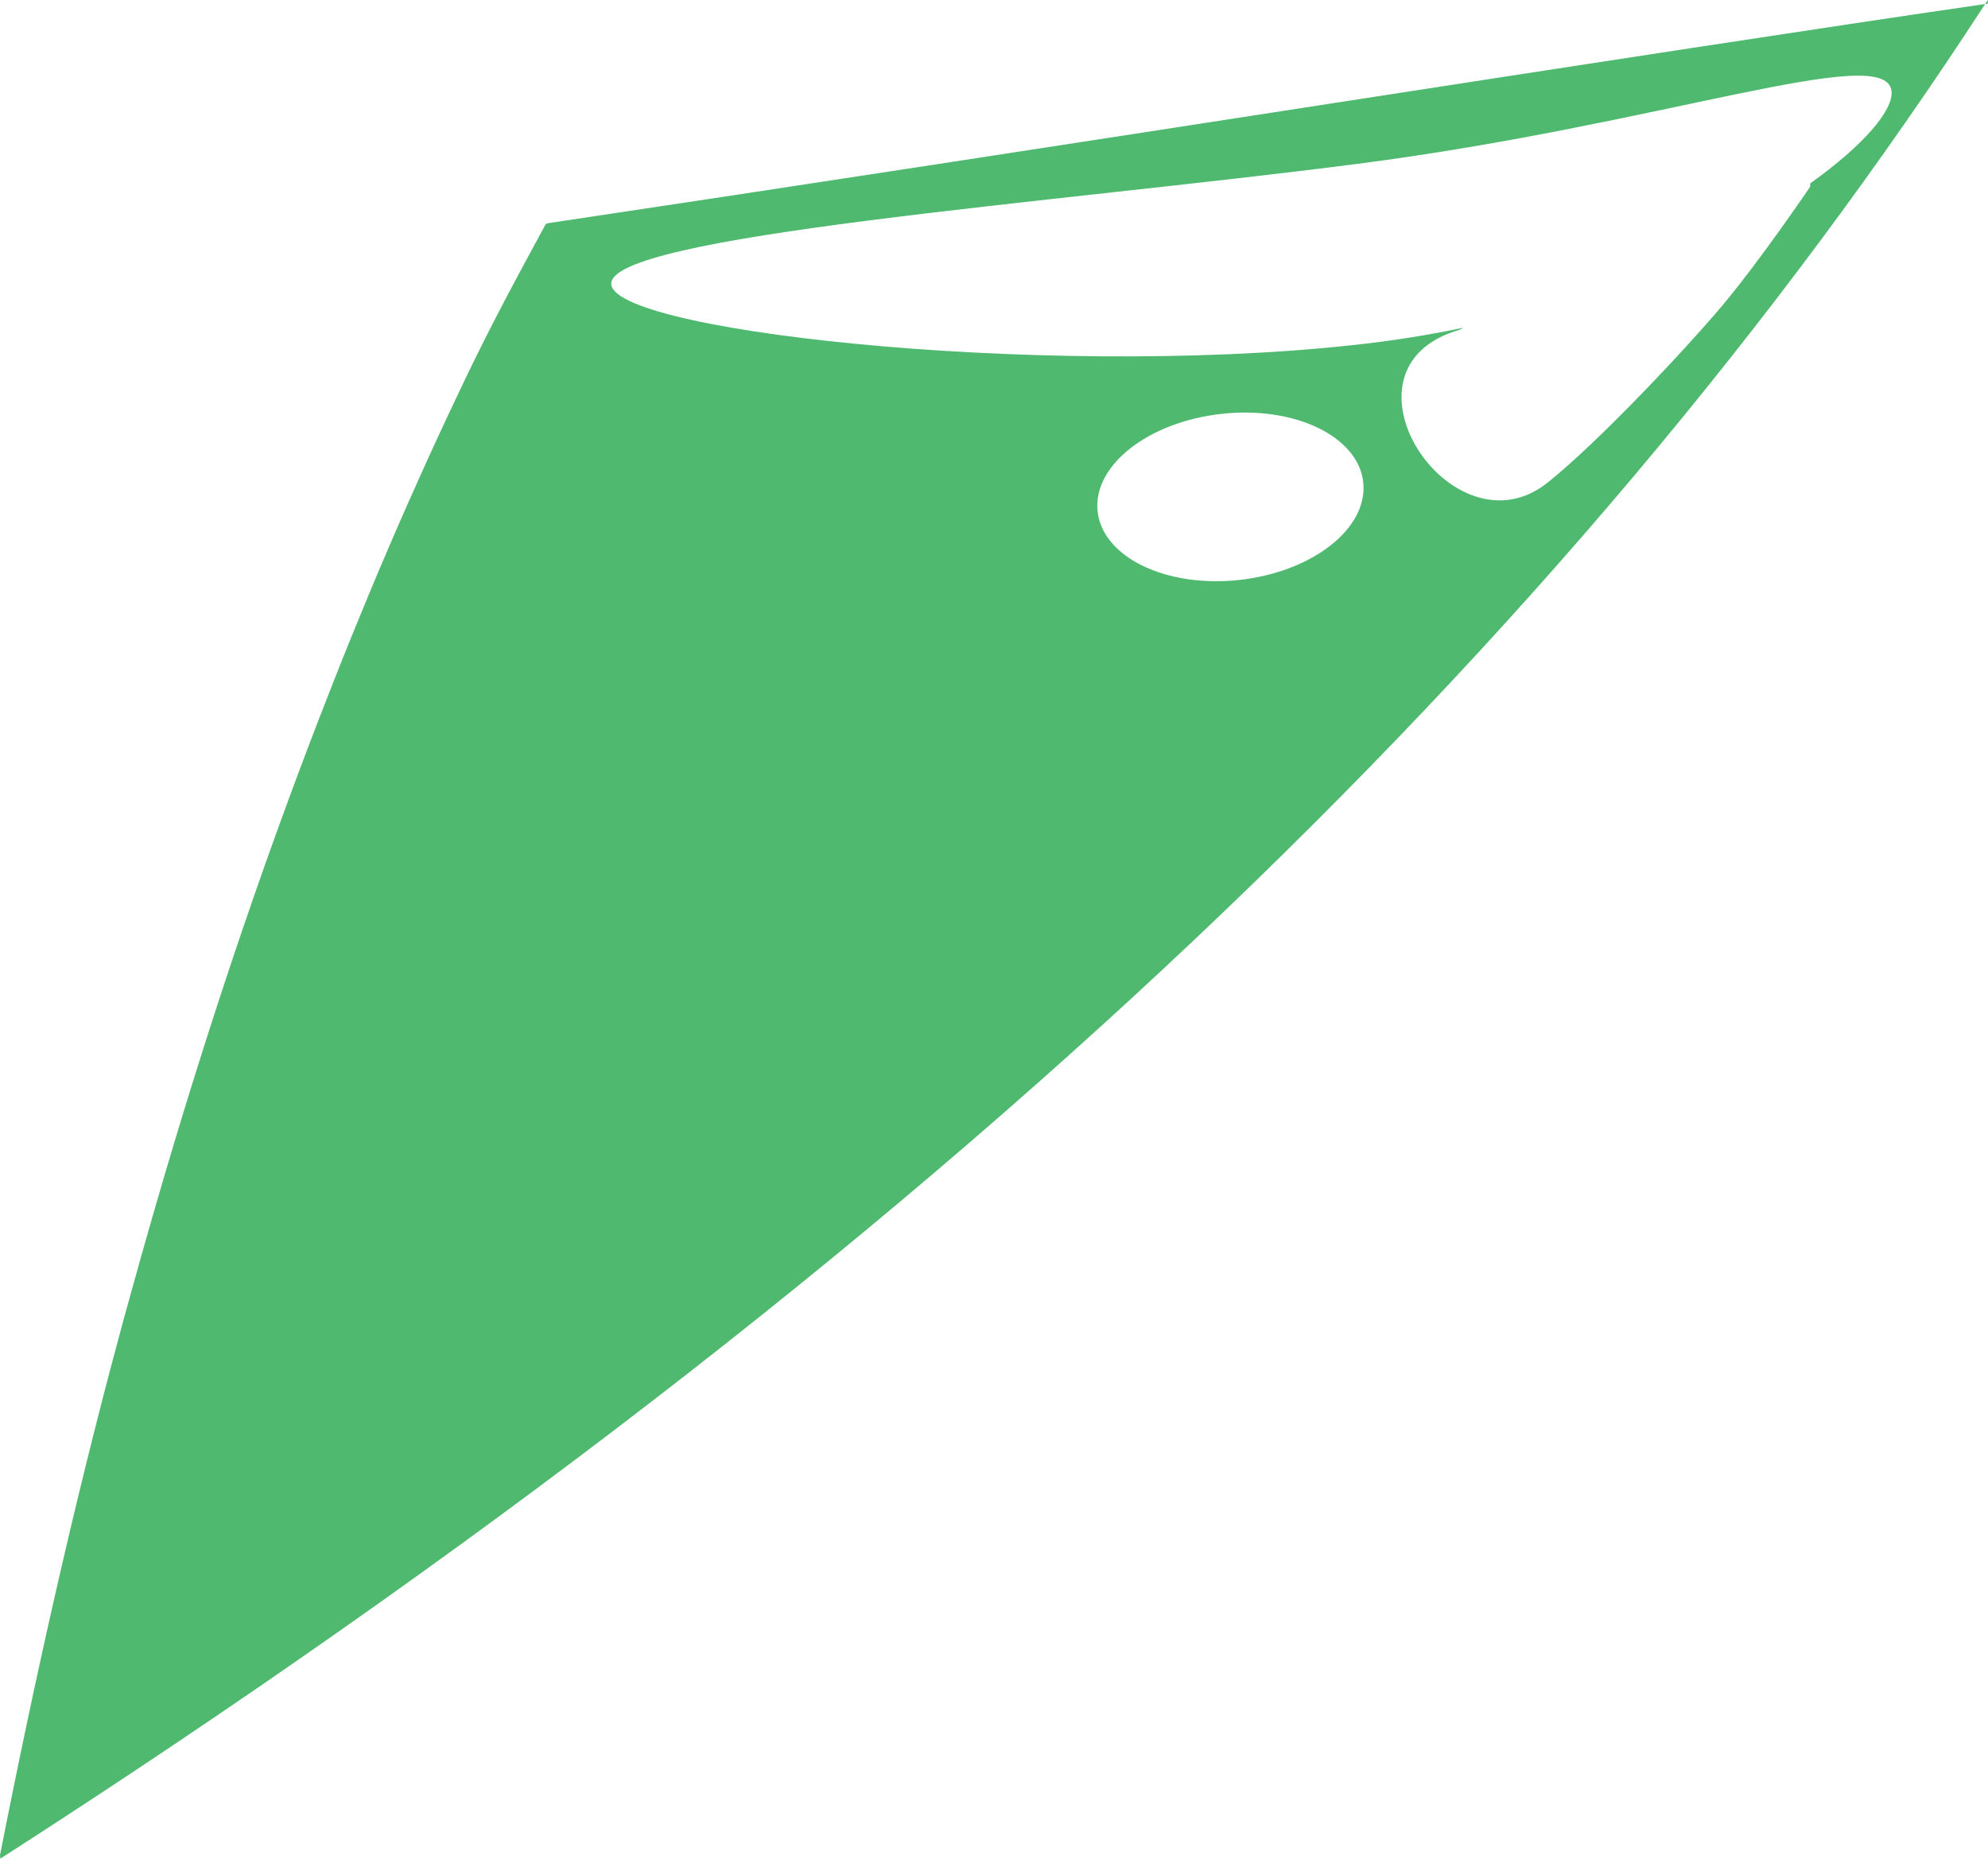
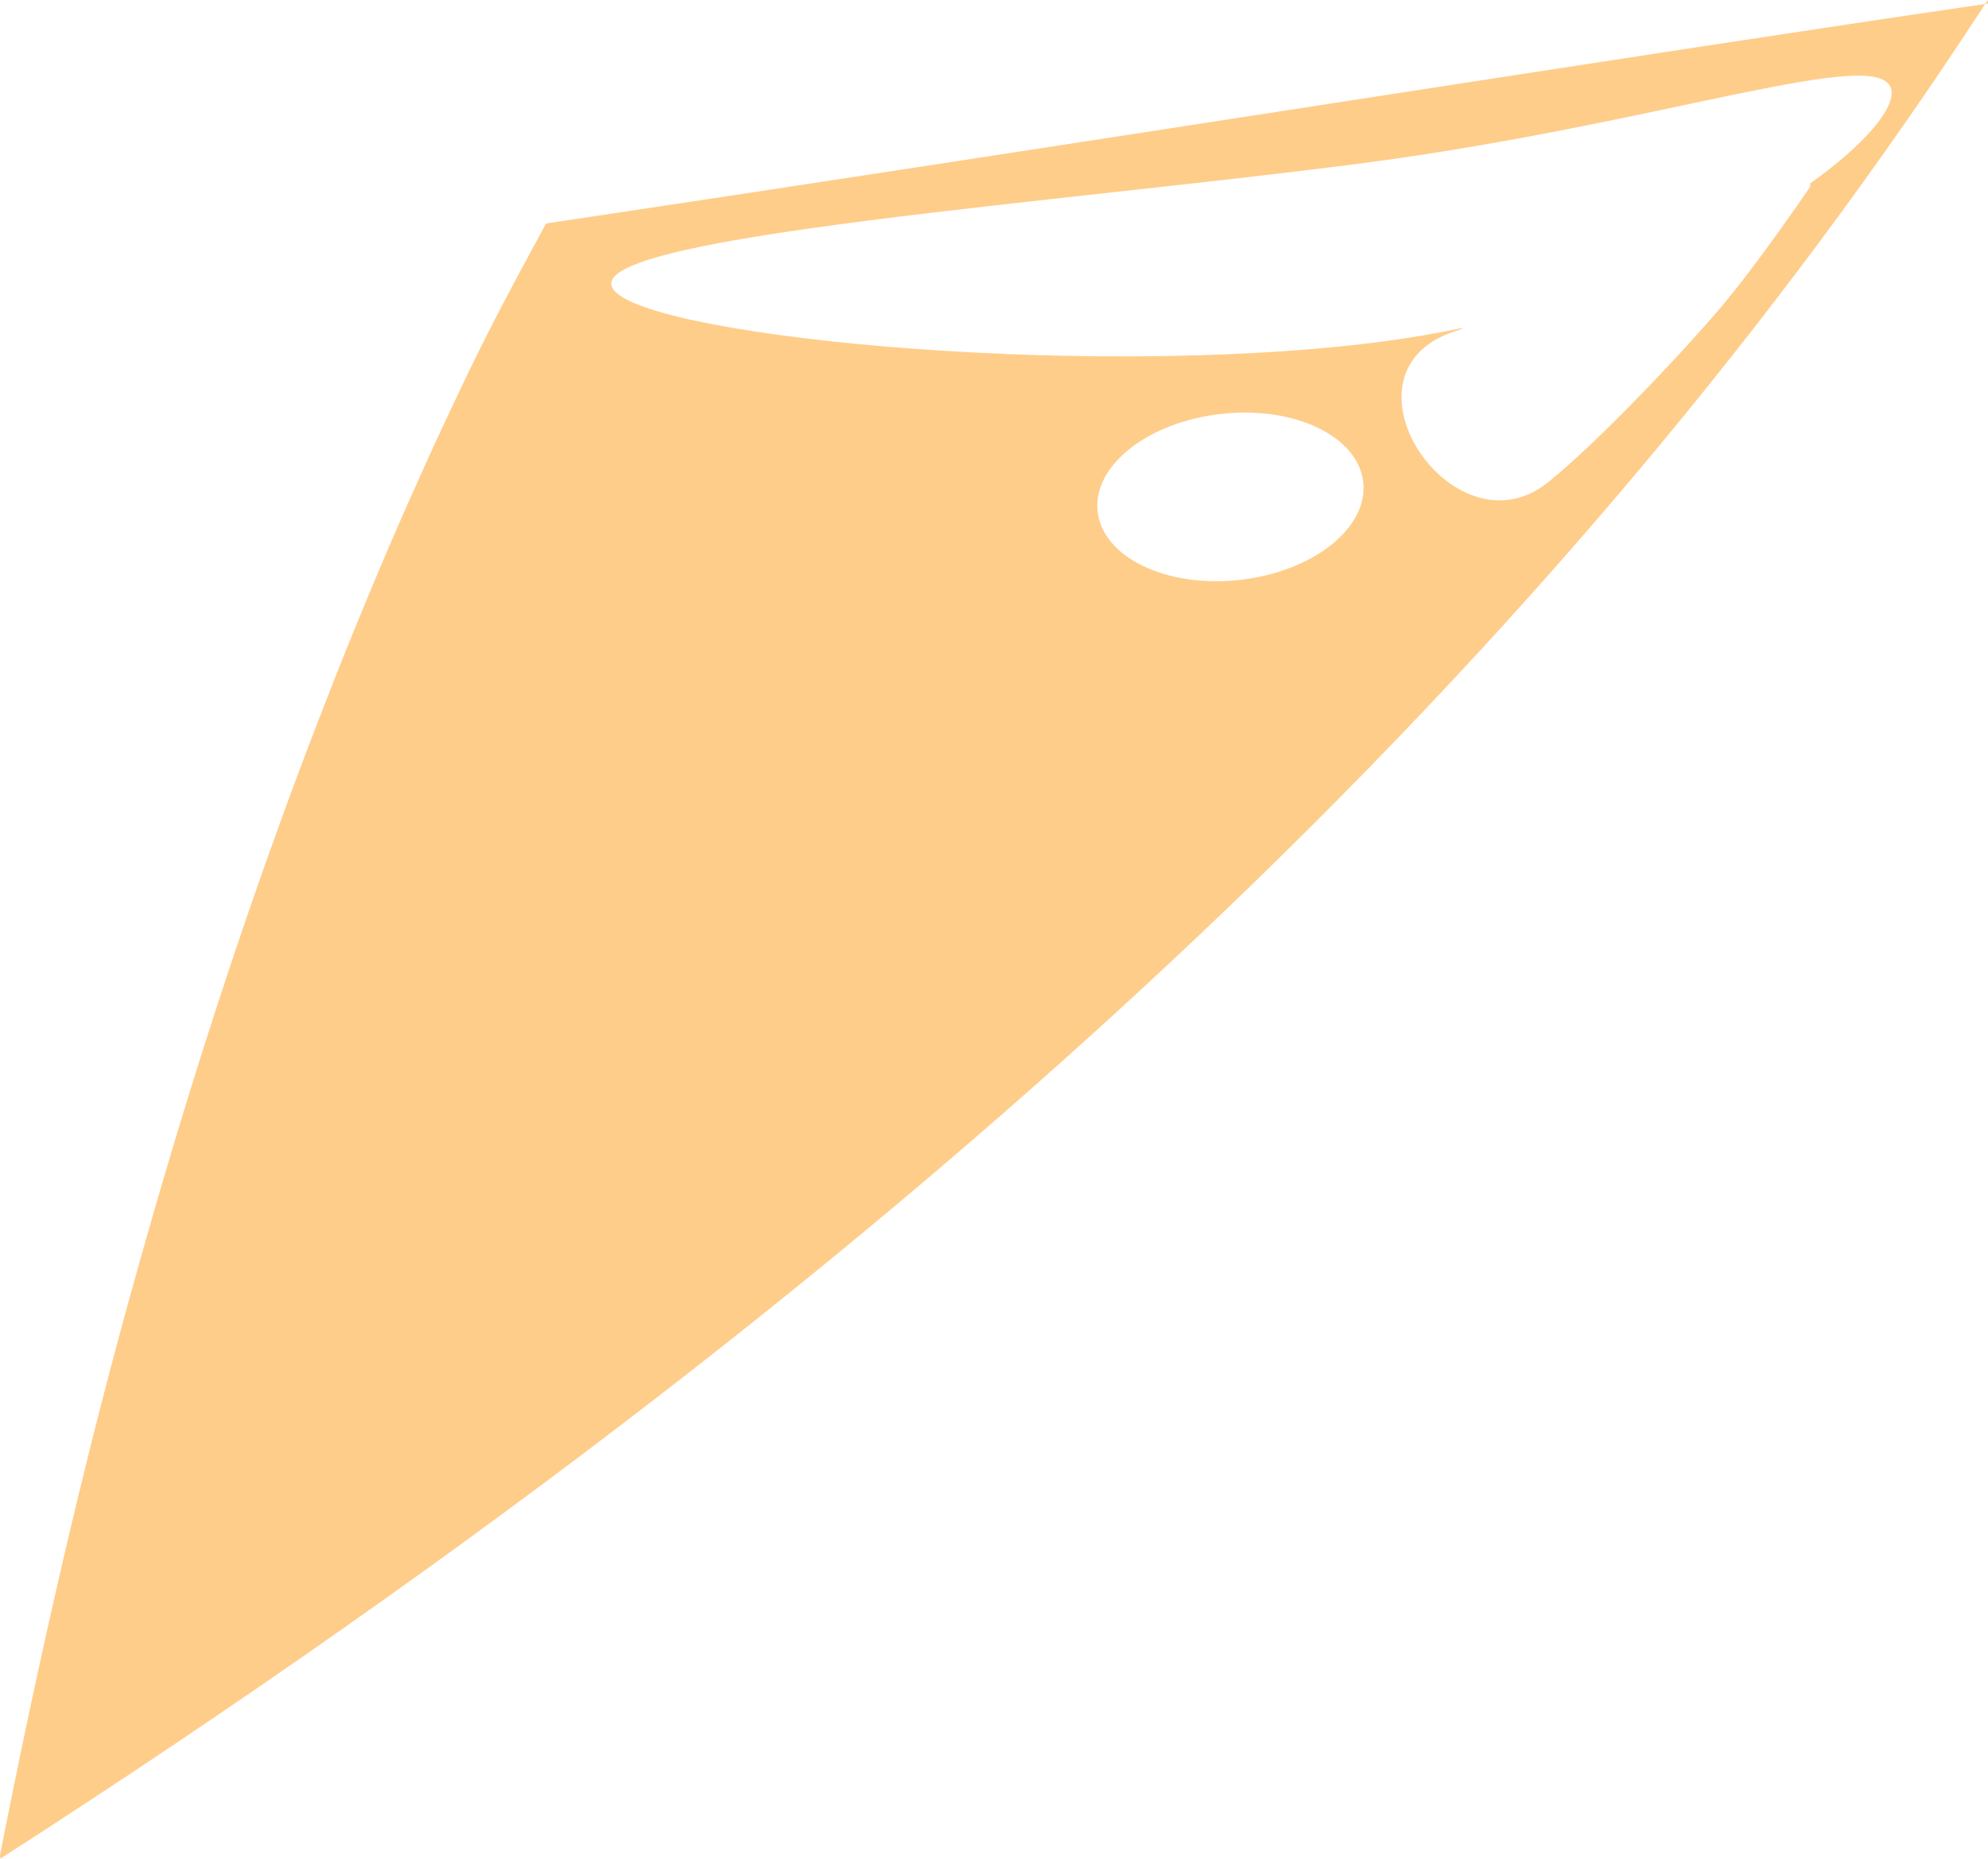
<svg xmlns="http://www.w3.org/2000/svg" version="1.1" id="Layer_1" x="0px" y="0px" width="22.328px" height="20.877px" viewBox="0 0 22.328 20.877" style="enable-background:new 0 0 22.328 20.877;" xml:space="preserve">
  <g>
    <g>
      <g>
        <g>
-           <path style="fill:#4FBA6F;" d="M22.326,0c-0.01,0.015-0.021,0.03-0.03,0.045c0.01-0.001,0.022-0.003,0.032-0.005L22.326,0z" />
-           <path style="fill:#4FBA6F;" d="M6.142,2.509L6.125,2.525C5.808,3.11,5.525,3.63,5.217,4.274C4.644,5.468,4.087,6.76,3.555,8.146      c-0.558,1.449-1.089,3-1.586,4.649c-0.173,0.574-0.342,1.162-0.507,1.76c-0.046,0.164-0.091,0.33-0.136,0.498      C0.84,16.859,0.395,18.83,0,20.838l0.004,0.039C10.639,14.042,17.669,7.161,22.296,0.045C18.604,0.582,11.773,1.668,6.142,2.509      z M13.923,6.514c-0.823,0.091-1.538-0.253-1.595-0.768c-0.058-0.515,0.564-1.005,1.389-1.097      c0.823-0.092,1.537,0.252,1.594,0.767S14.747,6.422,13.923,6.514z M20.331,2.06v0.037c0,0-0.563,0.831-0.991,1.34      c-0.43,0.509-1.391,1.53-1.957,1.983c-1.071,0.857-2.492-1.286-0.991-1.715l0.046-0.024c-0.301,0.063-0.61,0.116-0.93,0.158      c-3.422,0.442-8.57-0.089-8.642-0.641C6.795,2.646,11.828,2.282,15.25,1.84c3.422-0.442,5.922-1.372,5.994-0.82      C21.271,1.23,20.94,1.626,20.331,2.06z" />
+           <path style="fill:#FFCD8A;" d="M22.326,0c-0.01,0.015-0.021,0.03-0.03,0.045c0.01-0.001,0.022-0.003,0.032-0.005L22.326,0z" />
+           <path style="fill:#FFCD8A;" d="M6.142,2.509L6.125,2.525C5.808,3.11,5.525,3.63,5.217,4.274C4.644,5.468,4.087,6.76,3.555,8.146      c-0.558,1.449-1.089,3-1.586,4.649c-0.173,0.574-0.342,1.162-0.507,1.76c-0.046,0.164-0.091,0.33-0.136,0.498      C0.84,16.859,0.395,18.83,0,20.838l0.004,0.039C10.639,14.042,17.669,7.161,22.296,0.045C18.604,0.582,11.773,1.668,6.142,2.509      z M13.923,6.514c-0.823,0.091-1.538-0.253-1.595-0.768c-0.058-0.515,0.564-1.005,1.389-1.097      c0.823-0.092,1.537,0.252,1.594,0.767S14.747,6.422,13.923,6.514z M20.331,2.06v0.037c0,0-0.563,0.831-0.991,1.34      c-0.43,0.509-1.391,1.53-1.957,1.983c-1.071,0.857-2.492-1.286-0.991-1.715l0.046-0.024c-0.301,0.063-0.61,0.116-0.93,0.158      c-3.422,0.442-8.57-0.089-8.642-0.641C6.795,2.646,11.828,2.282,15.25,1.84c3.422-0.442,5.922-1.372,5.994-0.82      C21.271,1.23,20.94,1.626,20.331,2.06z" />
        </g>
      </g>
    </g>
  </g>
</svg>
